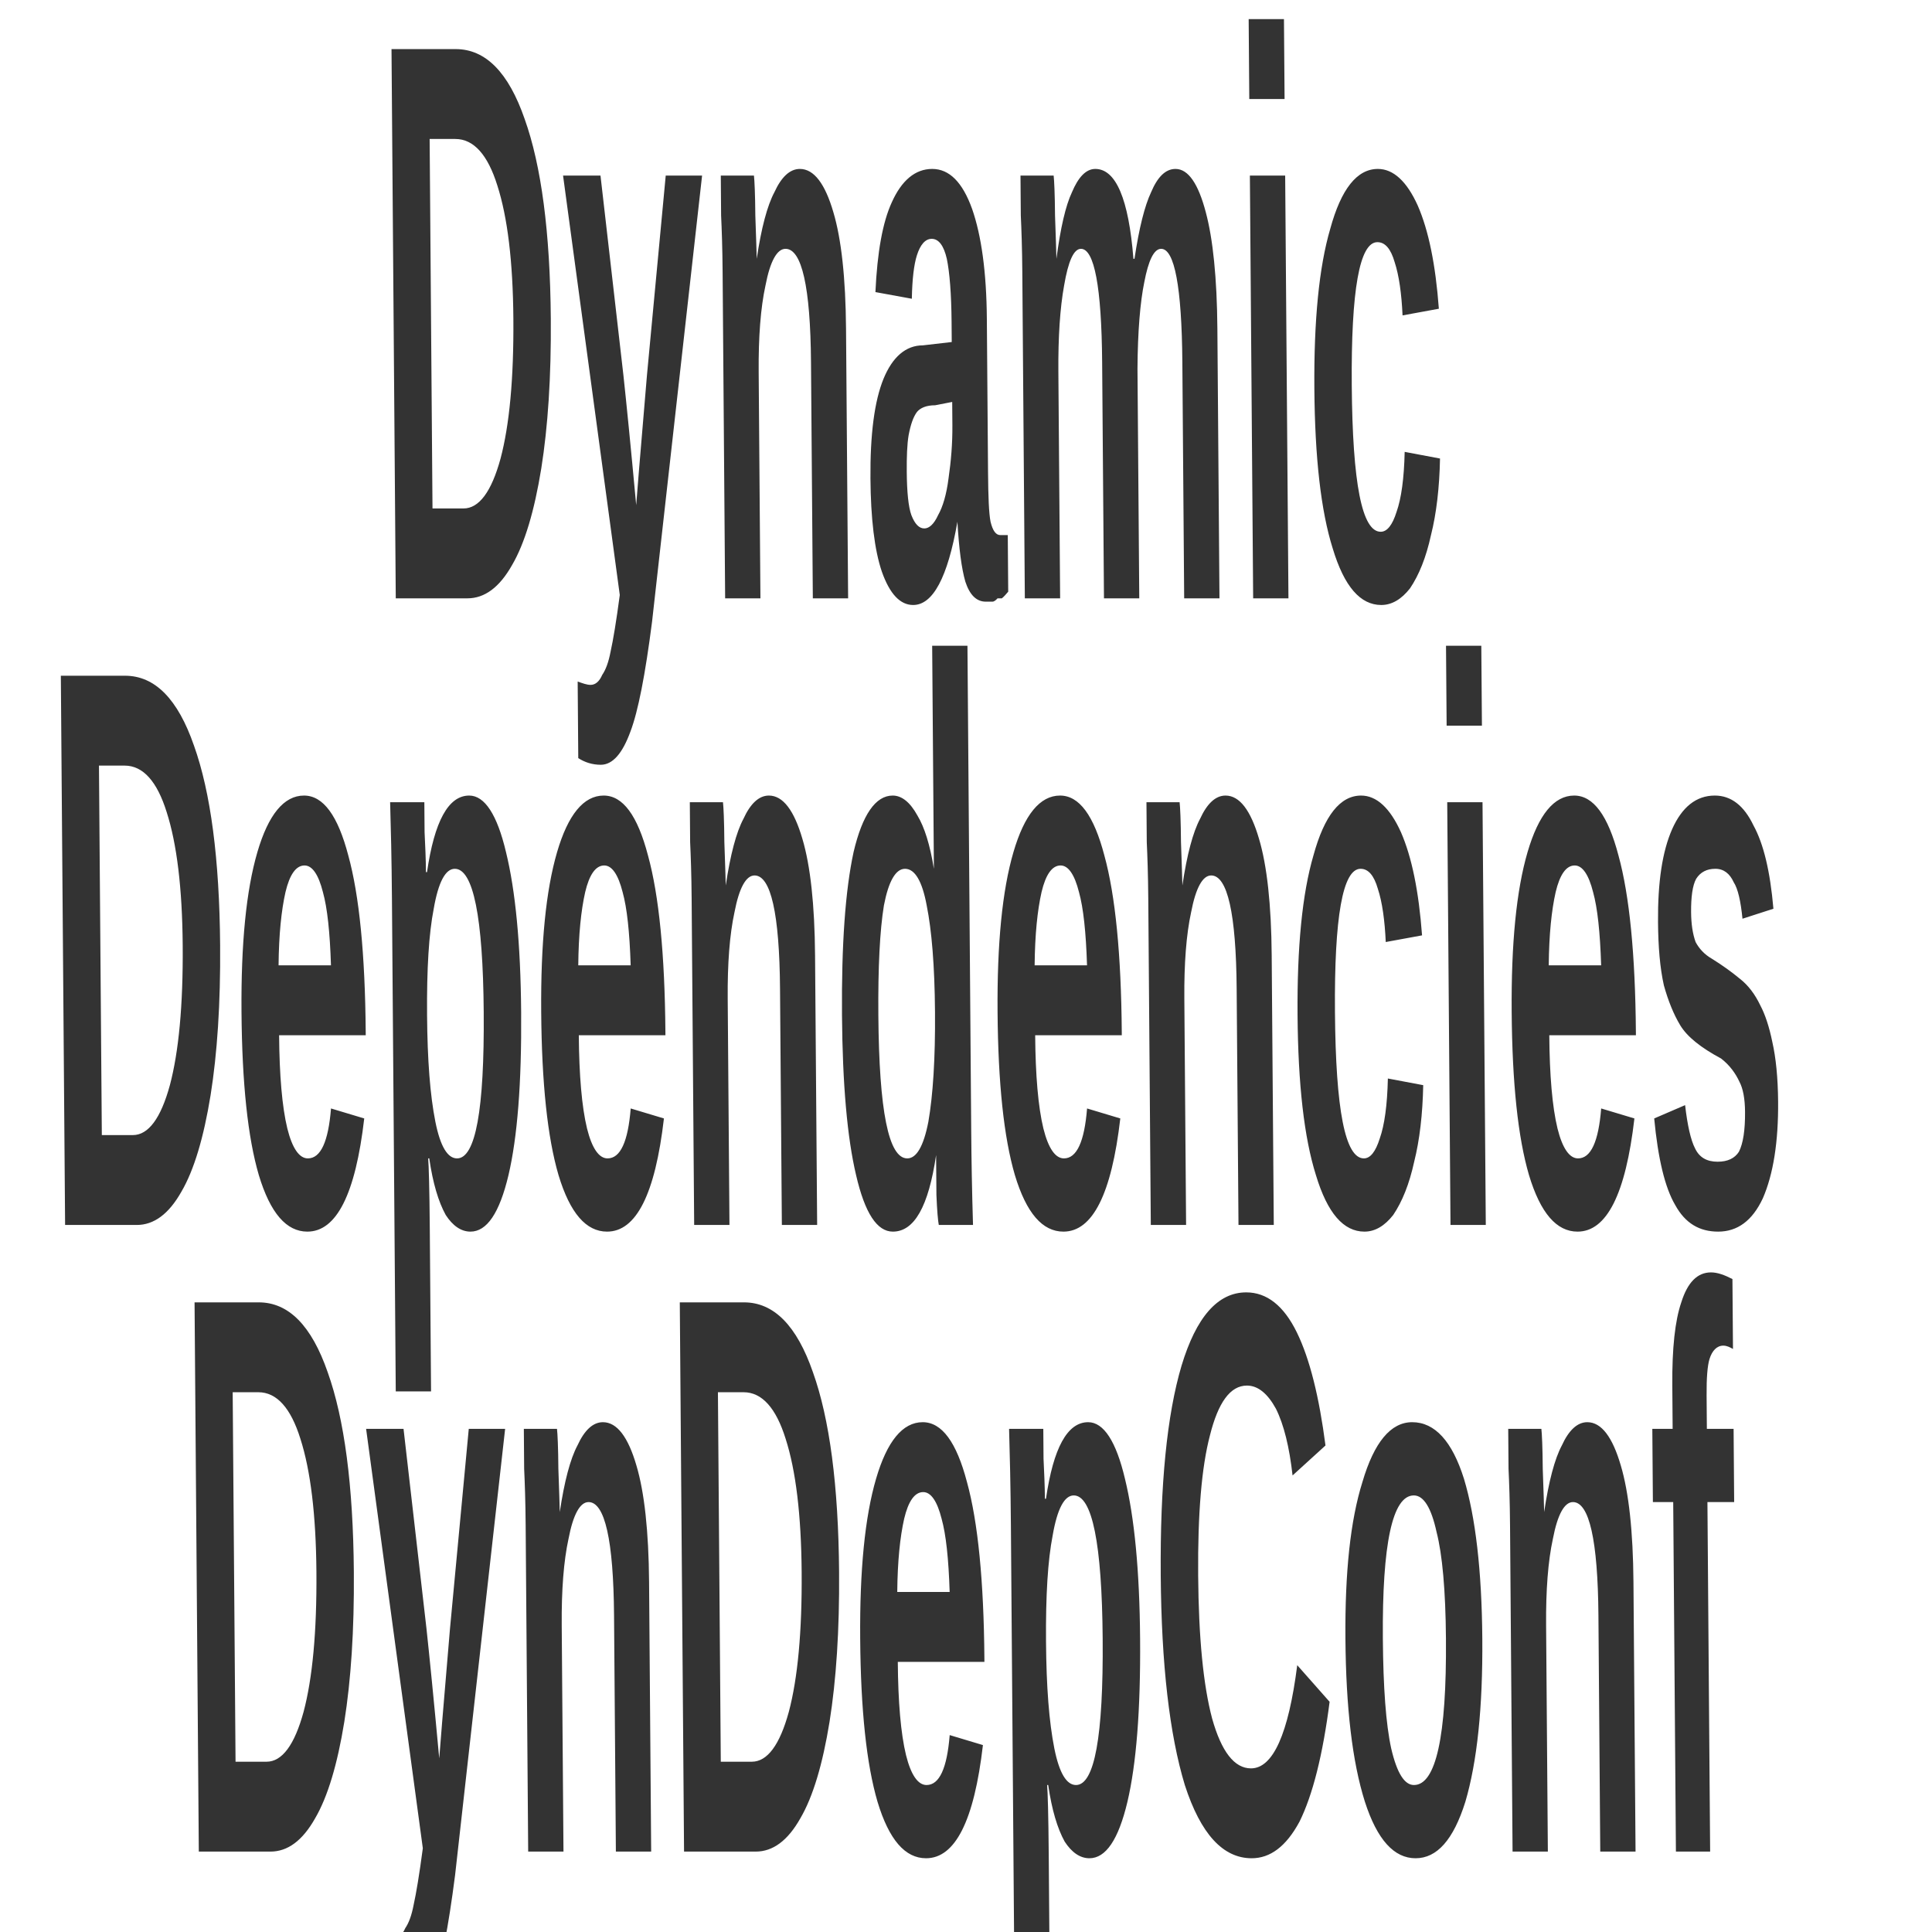
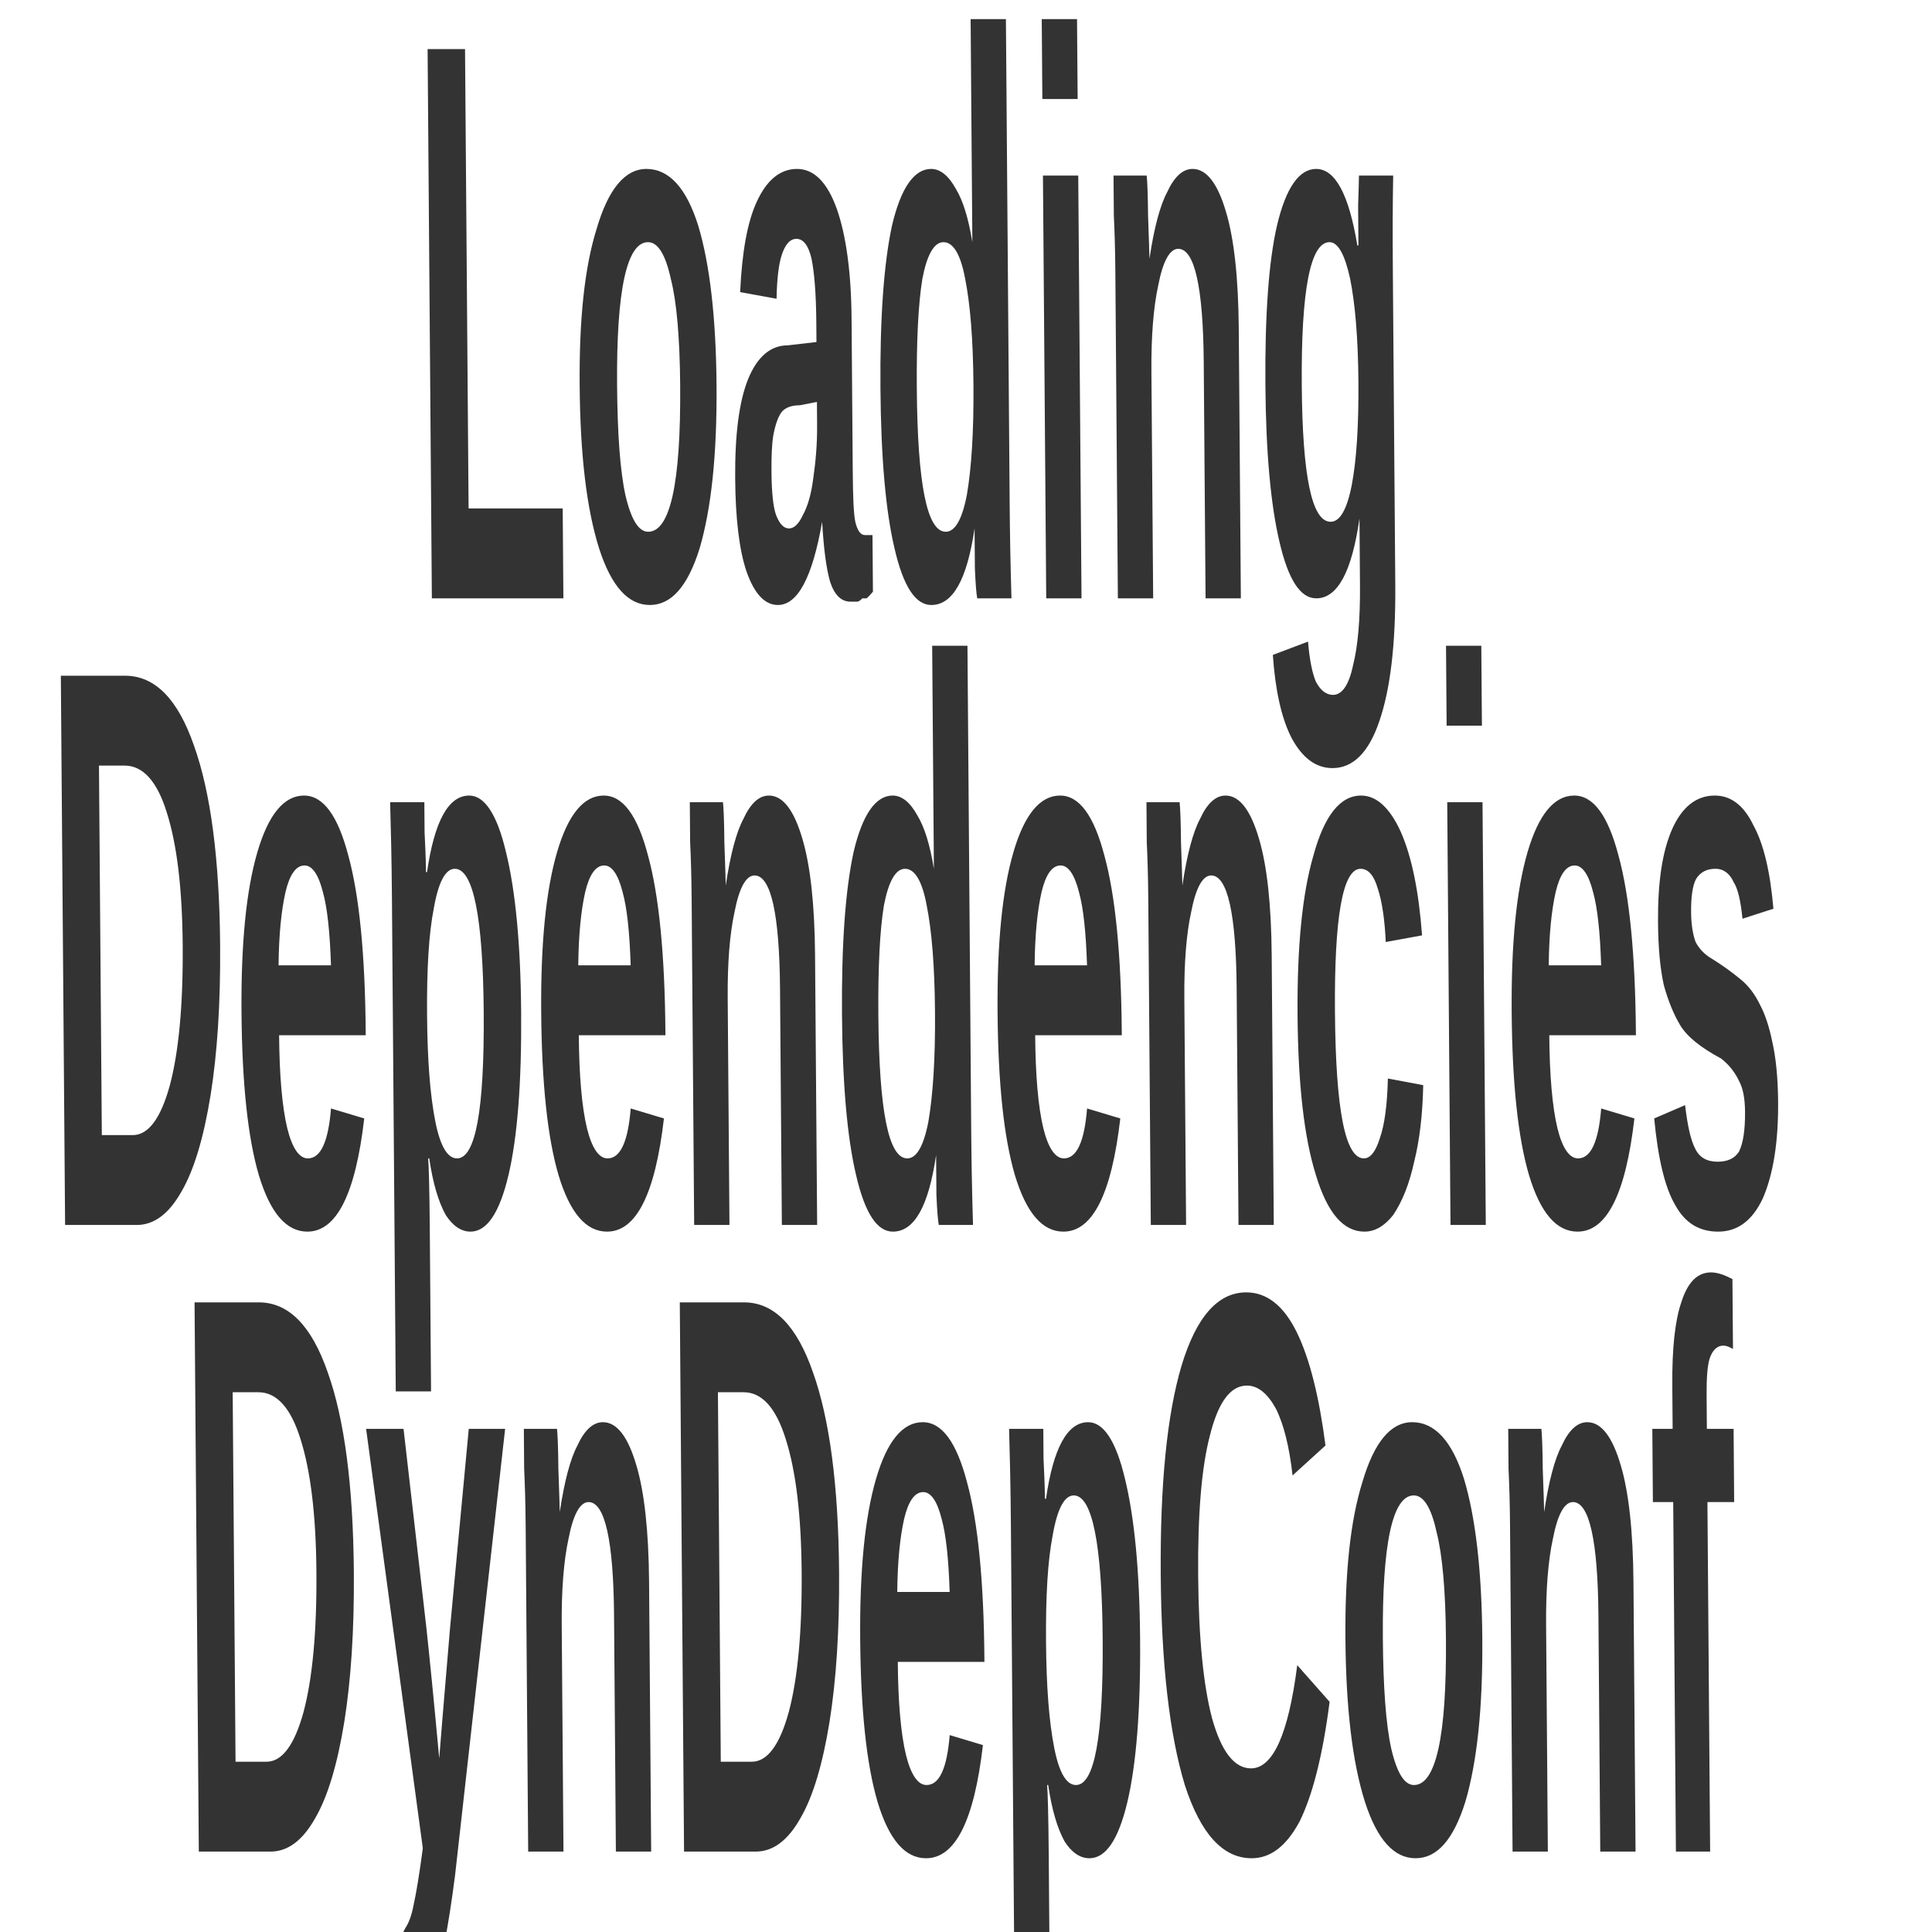
<svg xmlns="http://www.w3.org/2000/svg" viewBox="0 0 16 16" version="1.1" id="svg3">
  <defs id="defs3" />
  <rect x="0.375" y="0.665" width="15.063" height="13.376" style="fill: rgb(255, 255, 255);" id="rect1" />
  <text style="font-weight:700;font-size:3.753px;line-height:2.94px;font-family:Arial, sans-serif;text-align:center;letter-spacing:0px;text-anchor:middle;white-space:pre;fill:#333333;stroke-width:1.16;stroke-dasharray:none" transform="matrix(0.5668021,0,0.01366449,1.764284,0,0)" id="text3" x="209.512" y="-2.23">
    <tspan id="tspan22" x="13.807" y="2.809" style="line-height:2.94px;letter-spacing:0px;stroke-width:1.16">
-       <tspan x="13.807" y="2.809" id="tspan1" style="line-height:2.94px;text-align:center;letter-spacing:0px;text-anchor:middle;stroke-width:1.16;stroke-dasharray:none" dy="0 0 0 0 0 0 0" dx="0">Dynamic</tspan>
+       <tspan x="13.807" y="2.809" id="tspan1" style="line-height:2.94px;text-align:center;letter-spacing:0px;text-anchor:middle;stroke-width:1.16;stroke-dasharray:none">Loading</tspan>
    </tspan>
    <tspan x="13.807" y="5.749" id="tspan23" style="line-height:2.94px;letter-spacing:0px;stroke-width:1.16">Dependencies</tspan>
    <tspan x="13.807" y="8.689" style="line-height:2.94px;letter-spacing:0px;stroke-width:1.16" id="tspan2">DynDepConf</tspan>
  </text>
</svg>
